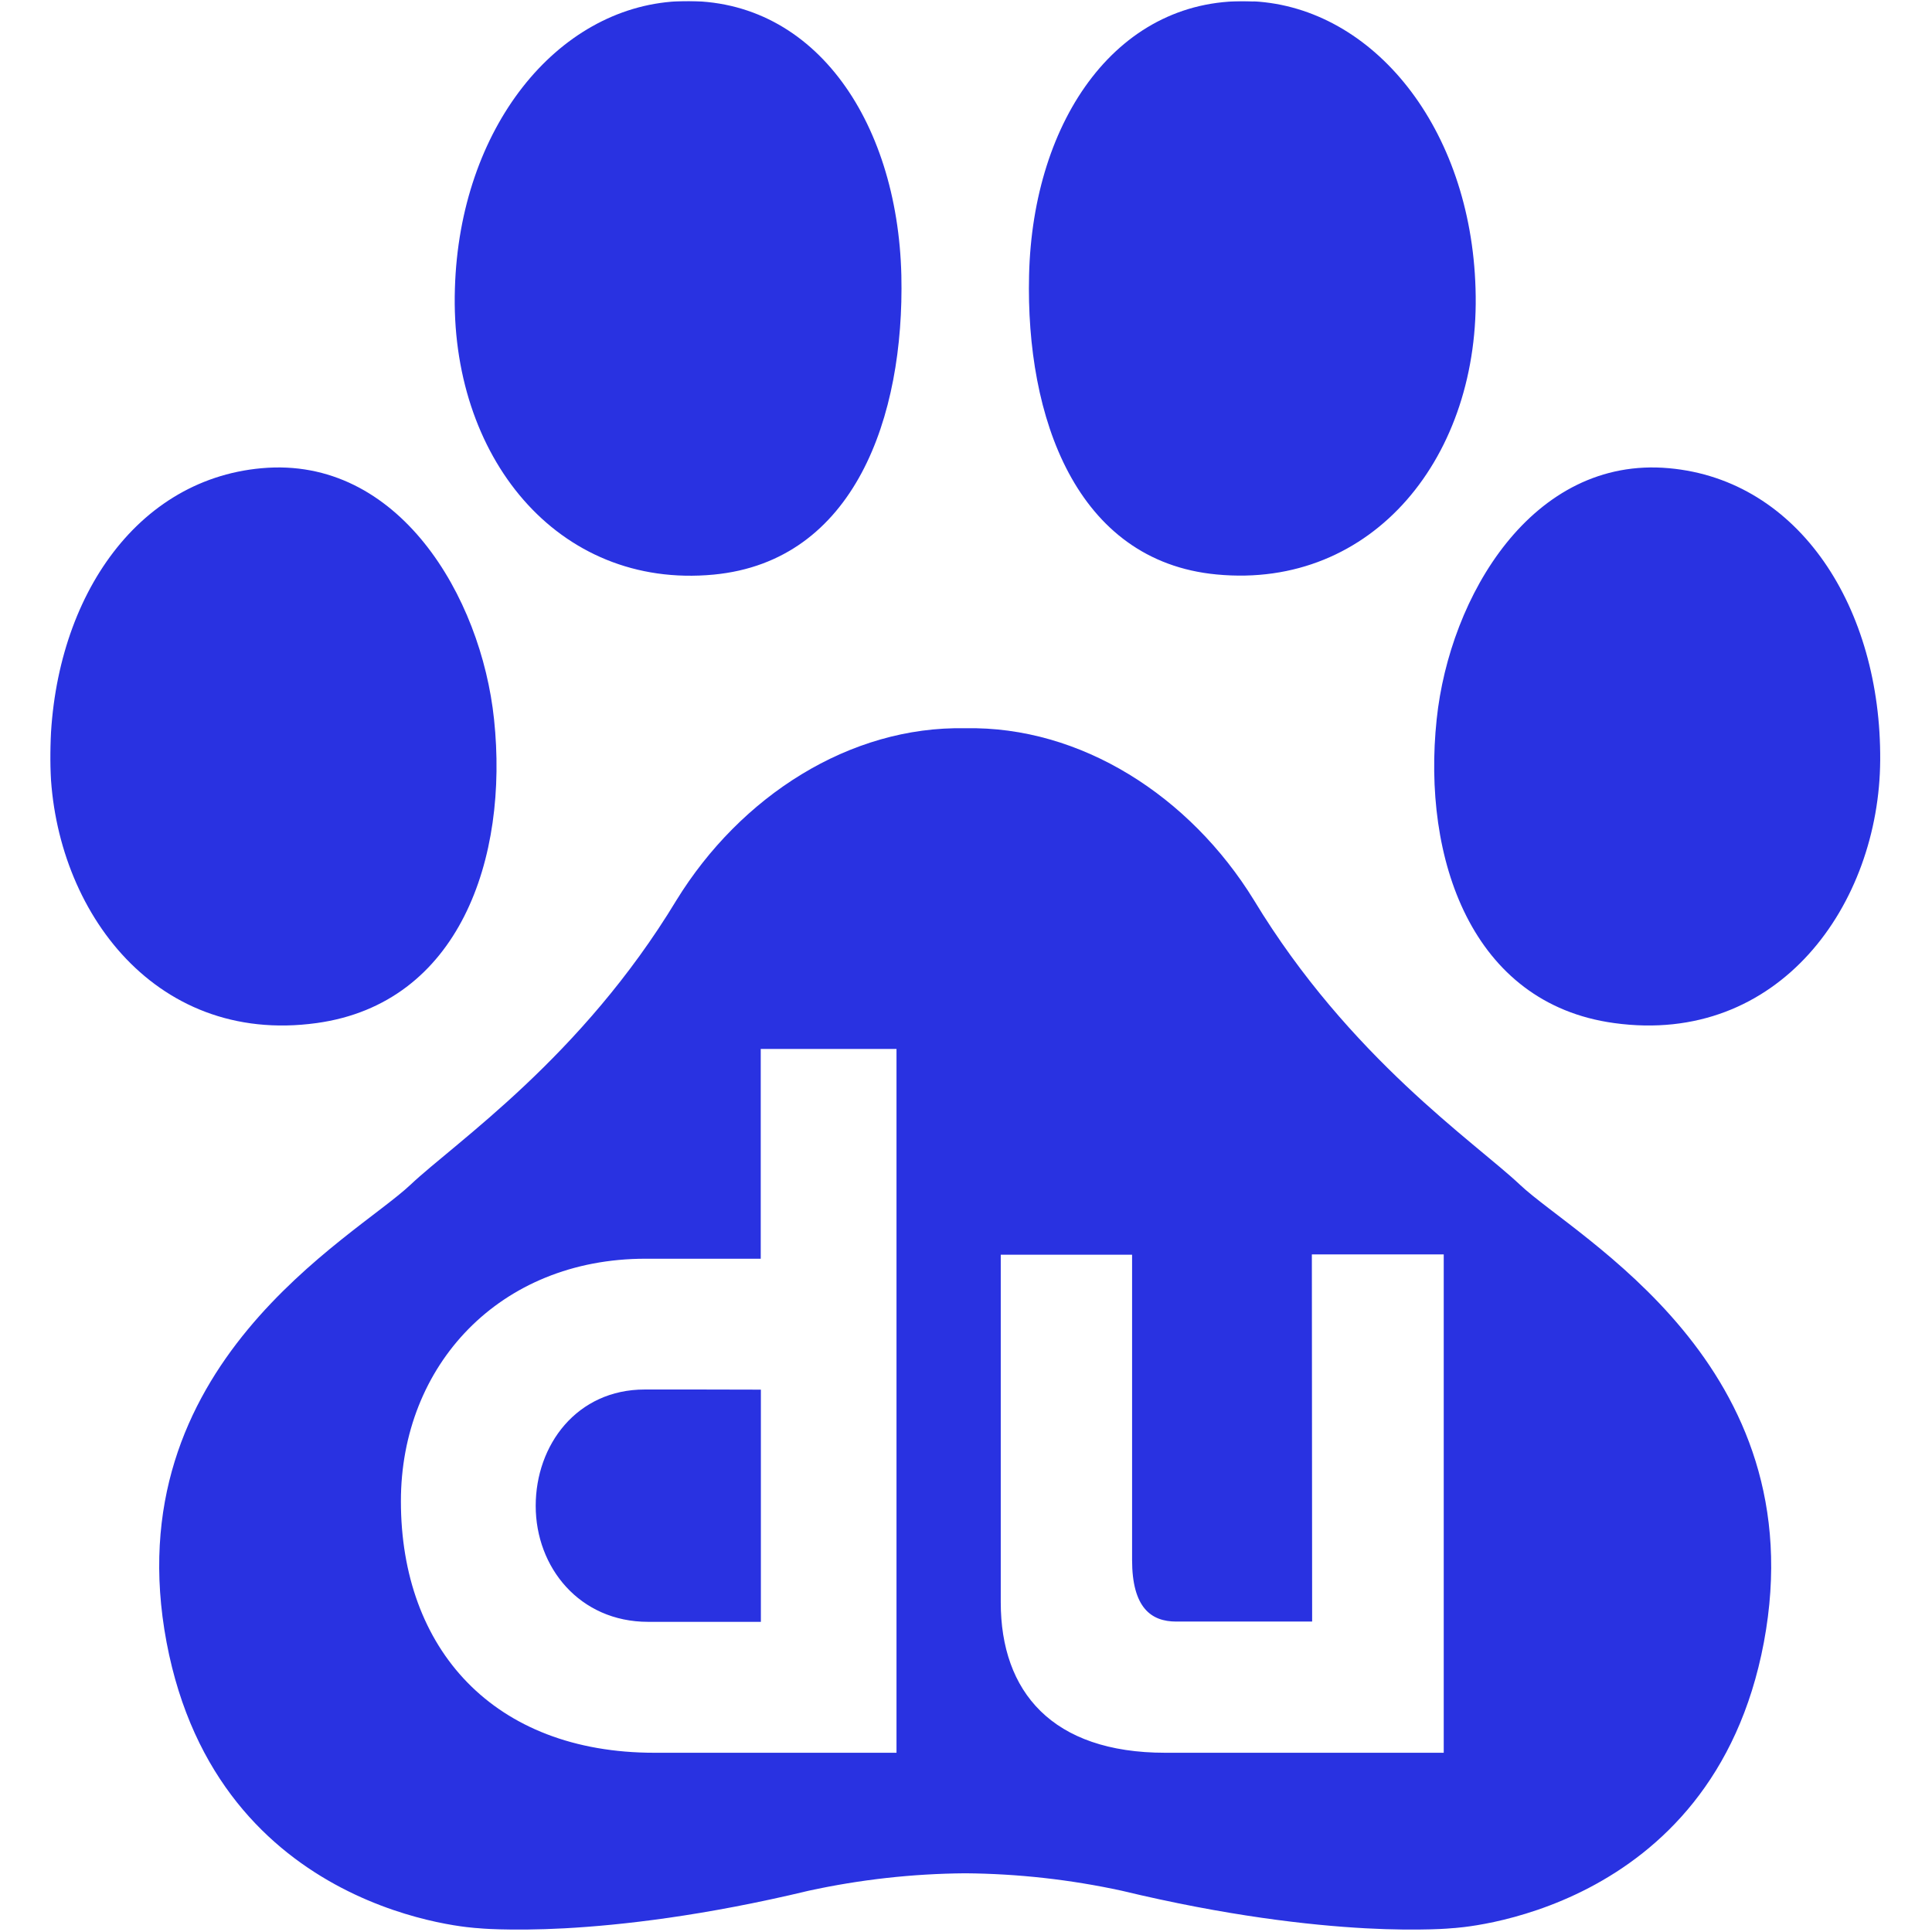
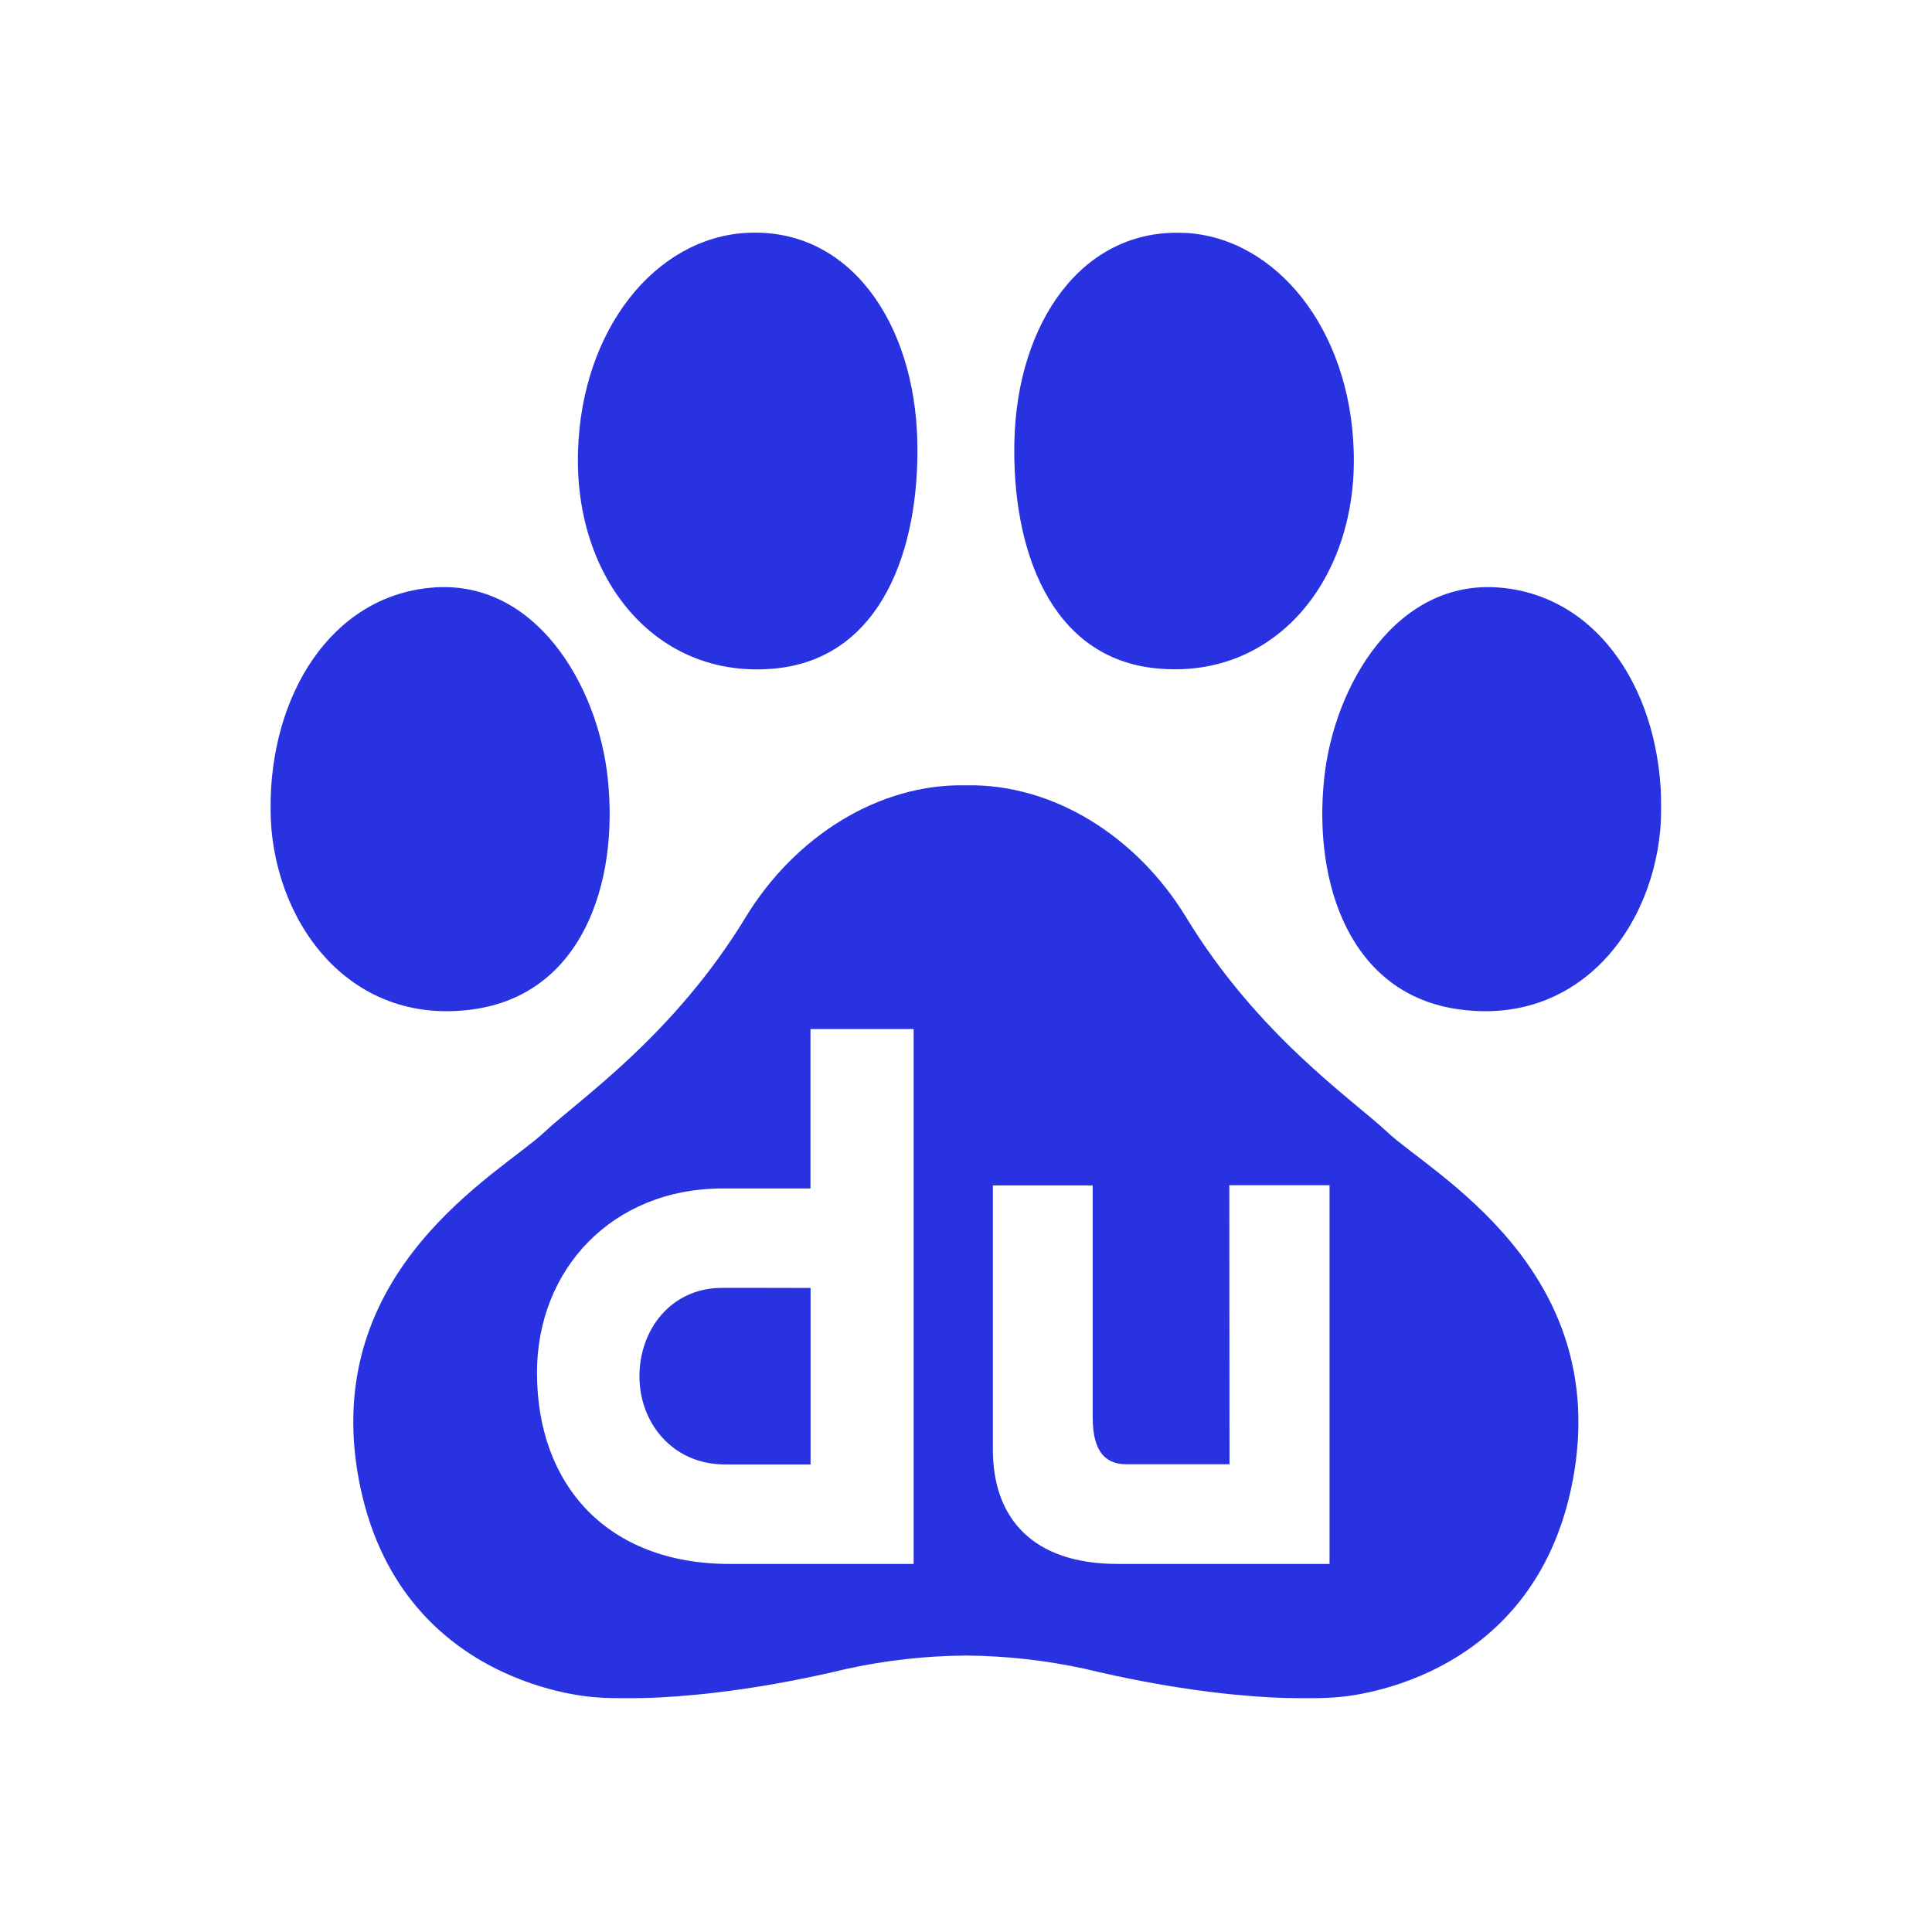
<svg xmlns="http://www.w3.org/2000/svg" xmlns:xlink="http://www.w3.org/1999/xlink" width="500px" height="500px" viewBox="0 0 500 500" version="1.1">
  <defs>
-     <polygon id="path-1" points="0.037 0.269 473.597 0.269 473.597 499.387 0.037 499.387" />
+     <polygon id="path-1" points="0.028 0.204 359.934 0.204 359.934 379.534 0.028 379.534" />
  </defs>
  <g id="BIDU" stroke="none" stroke-width="1" fill="none" fill-rule="evenodd">
    <rect fill="#FFFFFF" x="0" y="0" width="500" height="500" />
-     <g id="baidu-(1)" transform="translate(13, 0)">
+     <g id="baidu-(1)" transform="translate(70, 60)">
      <mask id="mask-2" fill="white">
        <use xlink:href="#path-1" />
      </mask>
      <g id="Clip-2" />
-       <path d="M236.799,188.47 C266.726,187.859 294.964,206.038 311.525,232.966 C336.207,273.732 368.65,295.566 380.362,306.61 C394.985,320.414 456.924,353.222 443.488,425.037 C430.157,495.85 362.937,499.005 362.937,499.005 C362.937,499.005 331.465,502.339 277.324,489.323 C264.006,486.426 250.426,484.914 236.799,484.806 C223.169,484.912 209.588,486.424 196.273,489.323 C142.057,502.339 110.658,499.005 110.658,499.005 C110.658,499.005 43.474,495.85 30.109,425.037 C16.599,353.222 78.61,320.414 93.233,306.61 C104.944,295.566 137.423,273.732 162.069,232.966 C178.633,206.074 206.872,187.859 236.799,188.47 Z M218.978,271.473 L183.878,271.473 L183.878,325.756 L154.056,325.756 C116.262,325.756 90.753,353.365 90.753,388.502 C90.753,426.758 114.718,453.613 156.356,453.613 L219.014,453.613 L219.014,271.473 L218.978,271.473 Z M360.637,324.645 L326.508,324.645 L326.58,419.659 L291.407,419.659 C284.939,419.659 279.982,416.109 279.982,403.703 L279.982,324.717 L245.994,324.717 L245.994,414.676 C245.994,437.838 259.288,453.613 288.568,453.613 L360.637,453.613 L360.637,324.645 Z M168.32,359.603 L183.914,359.638 L183.914,419.731 L154.74,419.731 C136.956,419.731 125.64,405.604 125.64,389.721 C125.64,373.909 136.311,359.603 153.842,359.603 L168.32,359.603 Z M54.756,121.171 C90.072,117.98 111.521,154.302 114.861,186.174 C118.668,222.209 105.844,259.678 68.947,264.768 C26.157,270.683 0.254,233.968 0.002,196.716 C-0.214,157.493 20.768,124.22 54.719,121.171 L54.756,121.171 Z M418.911,121.171 C452.827,124.22 473.844,157.528 473.595,196.716 C473.379,233.968 447.474,270.683 404.722,264.768 C367.823,259.713 354.999,222.209 358.808,186.174 C362.148,154.302 383.595,117.98 418.911,121.171 Z M162.177,0.343 C197.17,-1.486 219.302,30.855 220.271,71.263 C221.096,107.906 208.164,145.23 171.697,148.708 C131.171,152.545 103.328,117.98 104.728,74.669 C105.951,33.148 131.063,2.028 162.177,0.343 Z M311.417,0.343 C342.496,2.028 367.645,33.148 368.867,74.669 C370.267,117.98 342.388,152.545 301.862,148.672 C265.431,145.23 252.426,107.906 253.324,71.227 C254.259,30.892 276.497,-1.45 311.417,0.379 L311.417,0.343 Z" id="Fill-1" fill="#2932E1" mask="url(#mask-2)" />
+       <path d="M179.967,143.237 C202.712,142.773 224.173,156.589 236.759,177.054 C255.517,208.036 280.174,224.63 289.075,233.023 C300.189,243.514 347.262,268.449 337.051,323.028 C326.92,376.846 275.832,379.244 275.832,379.244 C275.832,379.244 251.914,381.778 210.767,371.885 C200.644,369.684 190.324,368.534 179.967,368.453 C169.608,368.533 159.287,369.682 149.167,371.885 C107.963,381.778 84.1,379.244 84.1,379.244 C84.1,379.244 33.04,376.846 22.883,323.028 C12.615,268.449 59.743,243.514 70.857,233.023 C79.758,224.63 104.442,208.036 123.173,177.054 C135.761,156.616 157.222,142.773 179.967,143.237 Z M166.423,206.32 L139.747,206.32 L139.747,247.574 L117.083,247.574 C88.359,247.574 68.972,268.558 68.972,295.262 C68.972,324.336 87.186,344.746 118.831,344.746 L166.451,344.746 L166.451,206.32 L166.423,206.32 Z M274.084,246.73 L248.146,246.73 L248.201,318.941 L221.47,318.941 C216.554,318.941 212.786,316.243 212.786,306.815 L212.786,246.785 L186.955,246.785 L186.955,315.154 C186.955,332.757 197.059,344.746 219.311,344.746 L274.084,344.746 L274.084,246.73 Z M127.923,273.298 L139.775,273.325 L139.775,318.996 L117.602,318.996 C104.086,318.996 95.486,308.259 95.486,296.188 C95.486,284.171 103.596,273.298 116.92,273.298 L127.923,273.298 Z M41.614,92.09 C68.454,89.665 84.756,117.27 87.295,141.492 C90.187,168.879 80.441,197.355 52.4,201.224 C19.879,205.719 0.193,177.816 0.002,149.504 C-0.162,119.694 15.783,94.407 41.587,92.09 L41.614,92.09 Z M318.372,92.09 C344.149,94.407 360.121,119.721 359.932,149.504 C359.768,177.816 340.08,205.719 307.589,201.224 C279.545,197.382 269.799,168.879 272.694,141.492 C275.233,117.27 291.532,89.665 318.372,92.09 Z M123.255,0.26 C149.849,-1.129 166.67,23.45 167.406,54.16 C168.033,82.008 158.205,110.375 130.489,113.018 C99.69,115.934 78.529,89.665 79.593,56.749 C80.523,25.193 99.608,1.541 123.255,0.26 Z M236.677,0.26 C260.297,1.541 279.41,25.193 280.339,56.749 C281.403,89.665 260.215,115.934 229.415,112.991 C201.727,110.375 191.844,82.008 192.526,54.133 C193.237,23.478 210.138,-1.102 236.677,0.288 L236.677,0.26 Z" id="Fill-1" fill="#2932E1" mask="url(#mask-2)" />
    </g>
  </g>
</svg>
